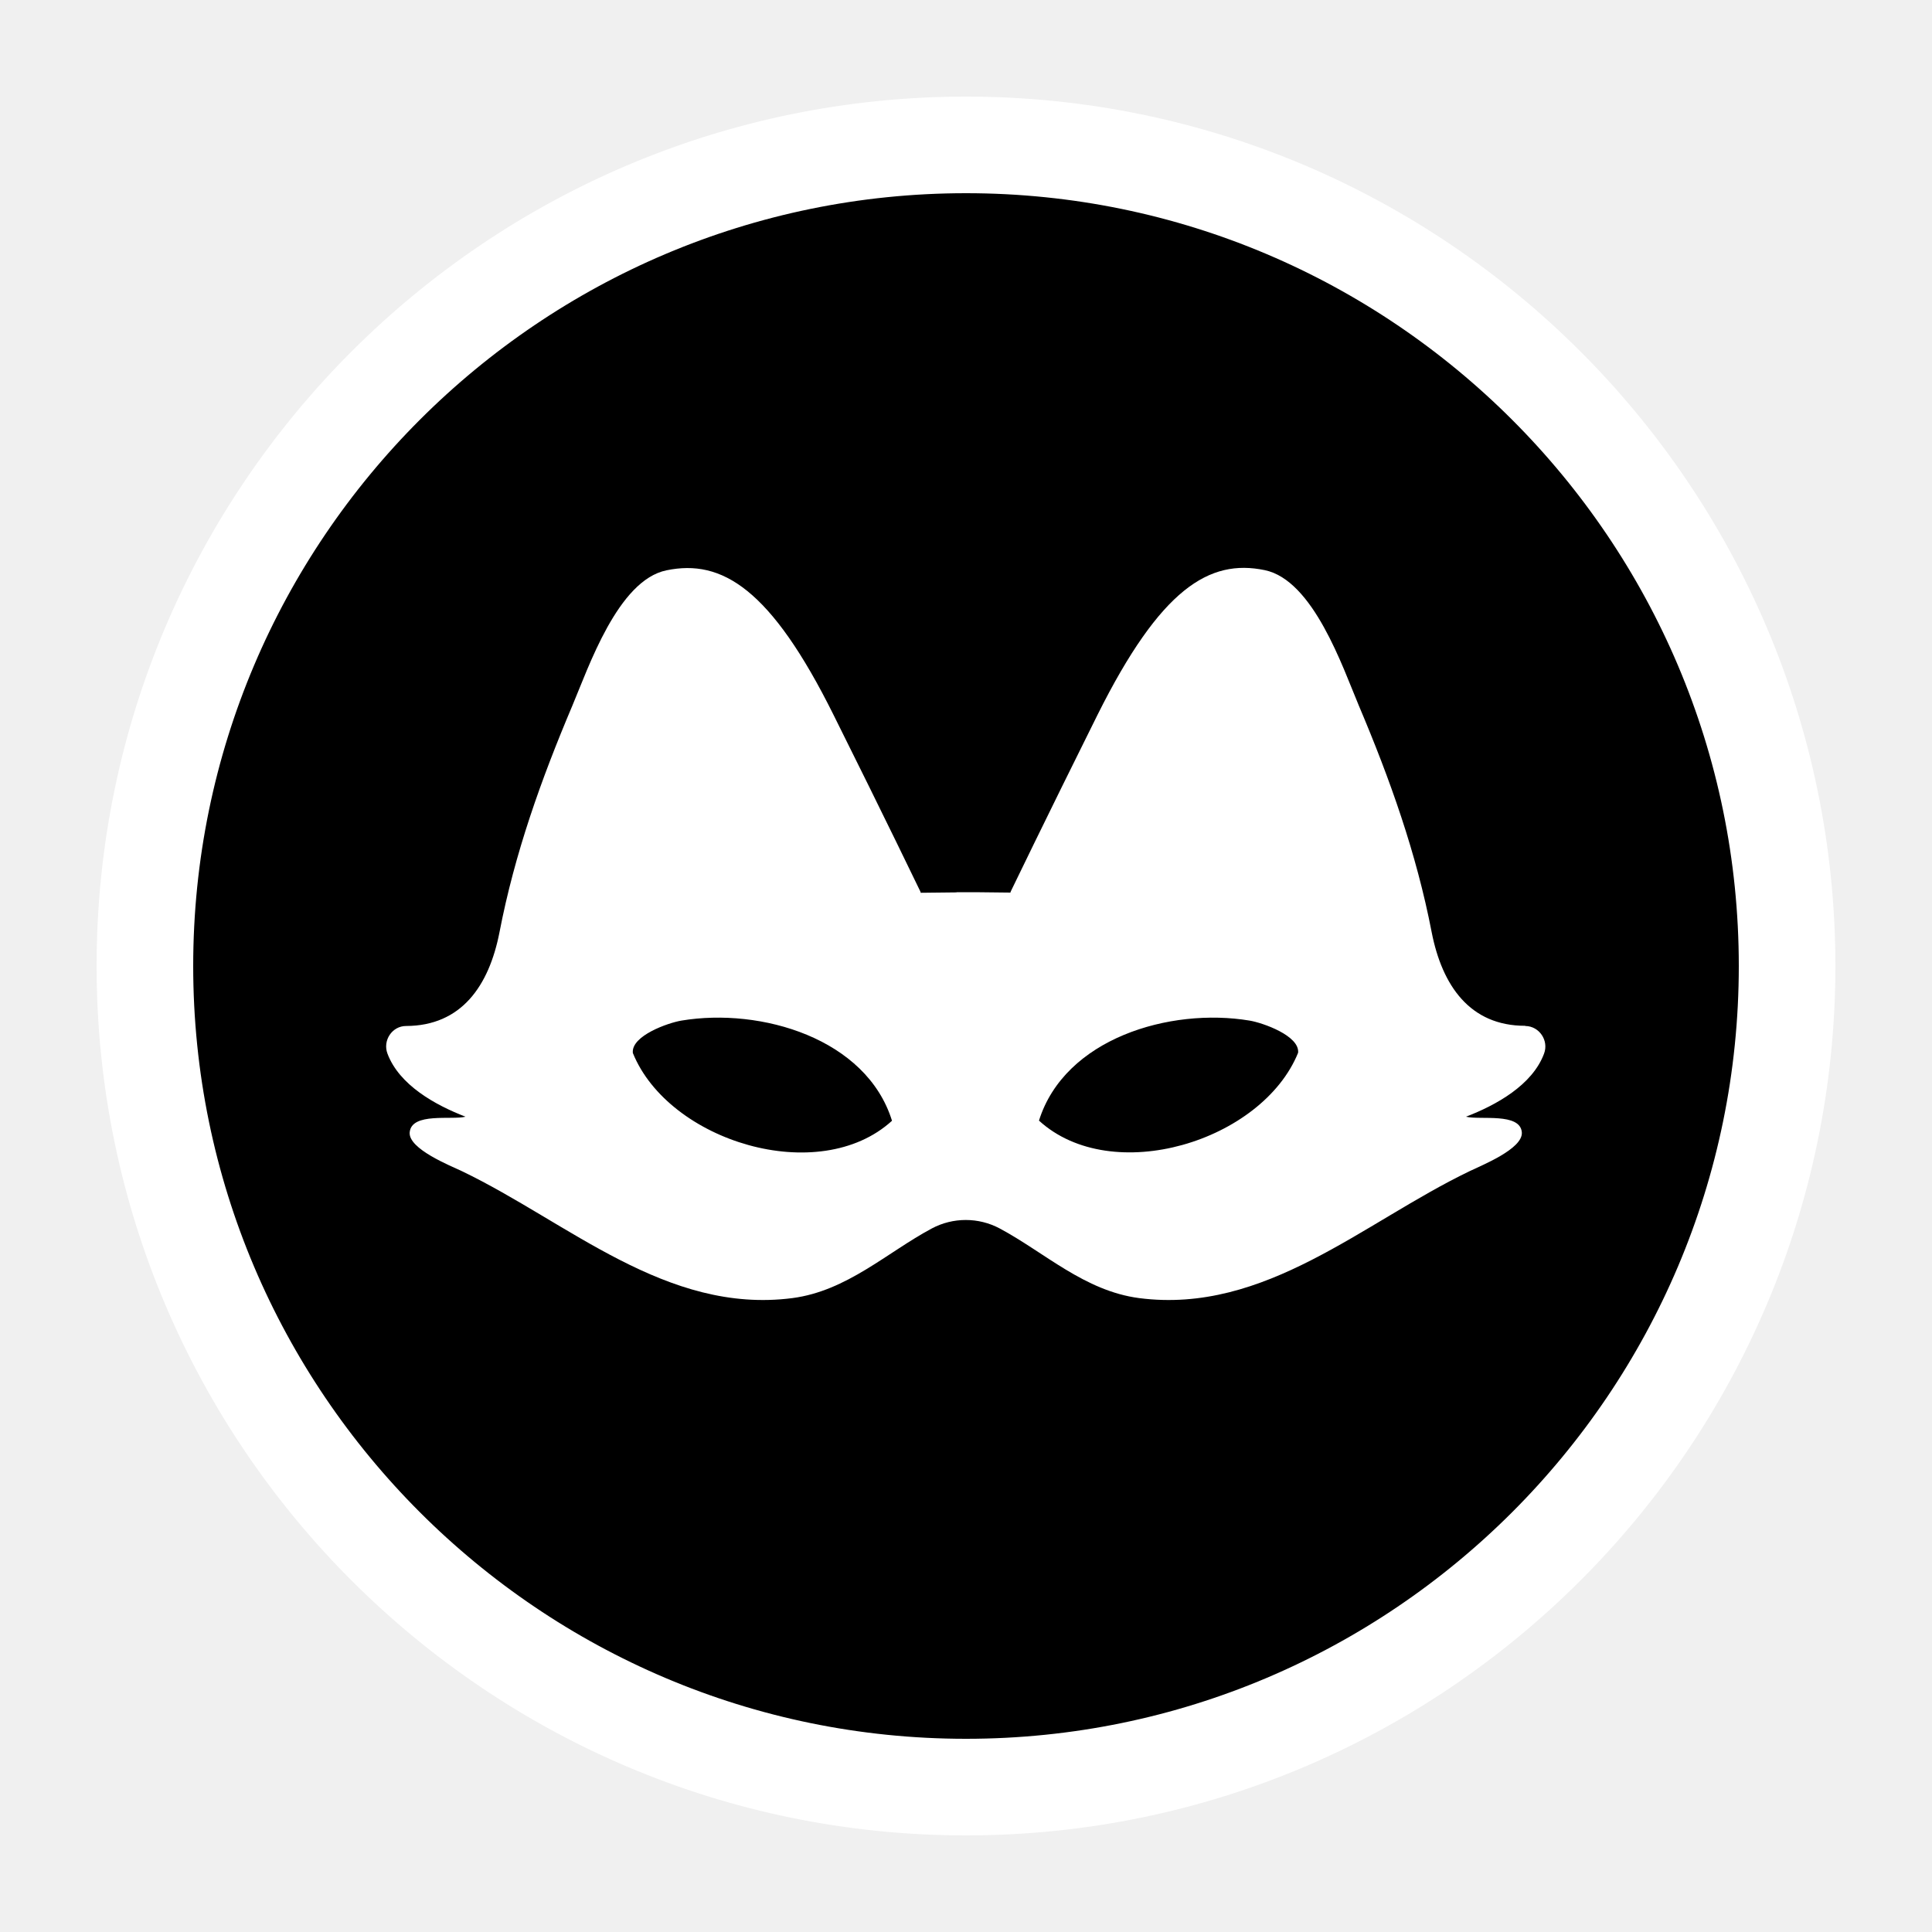
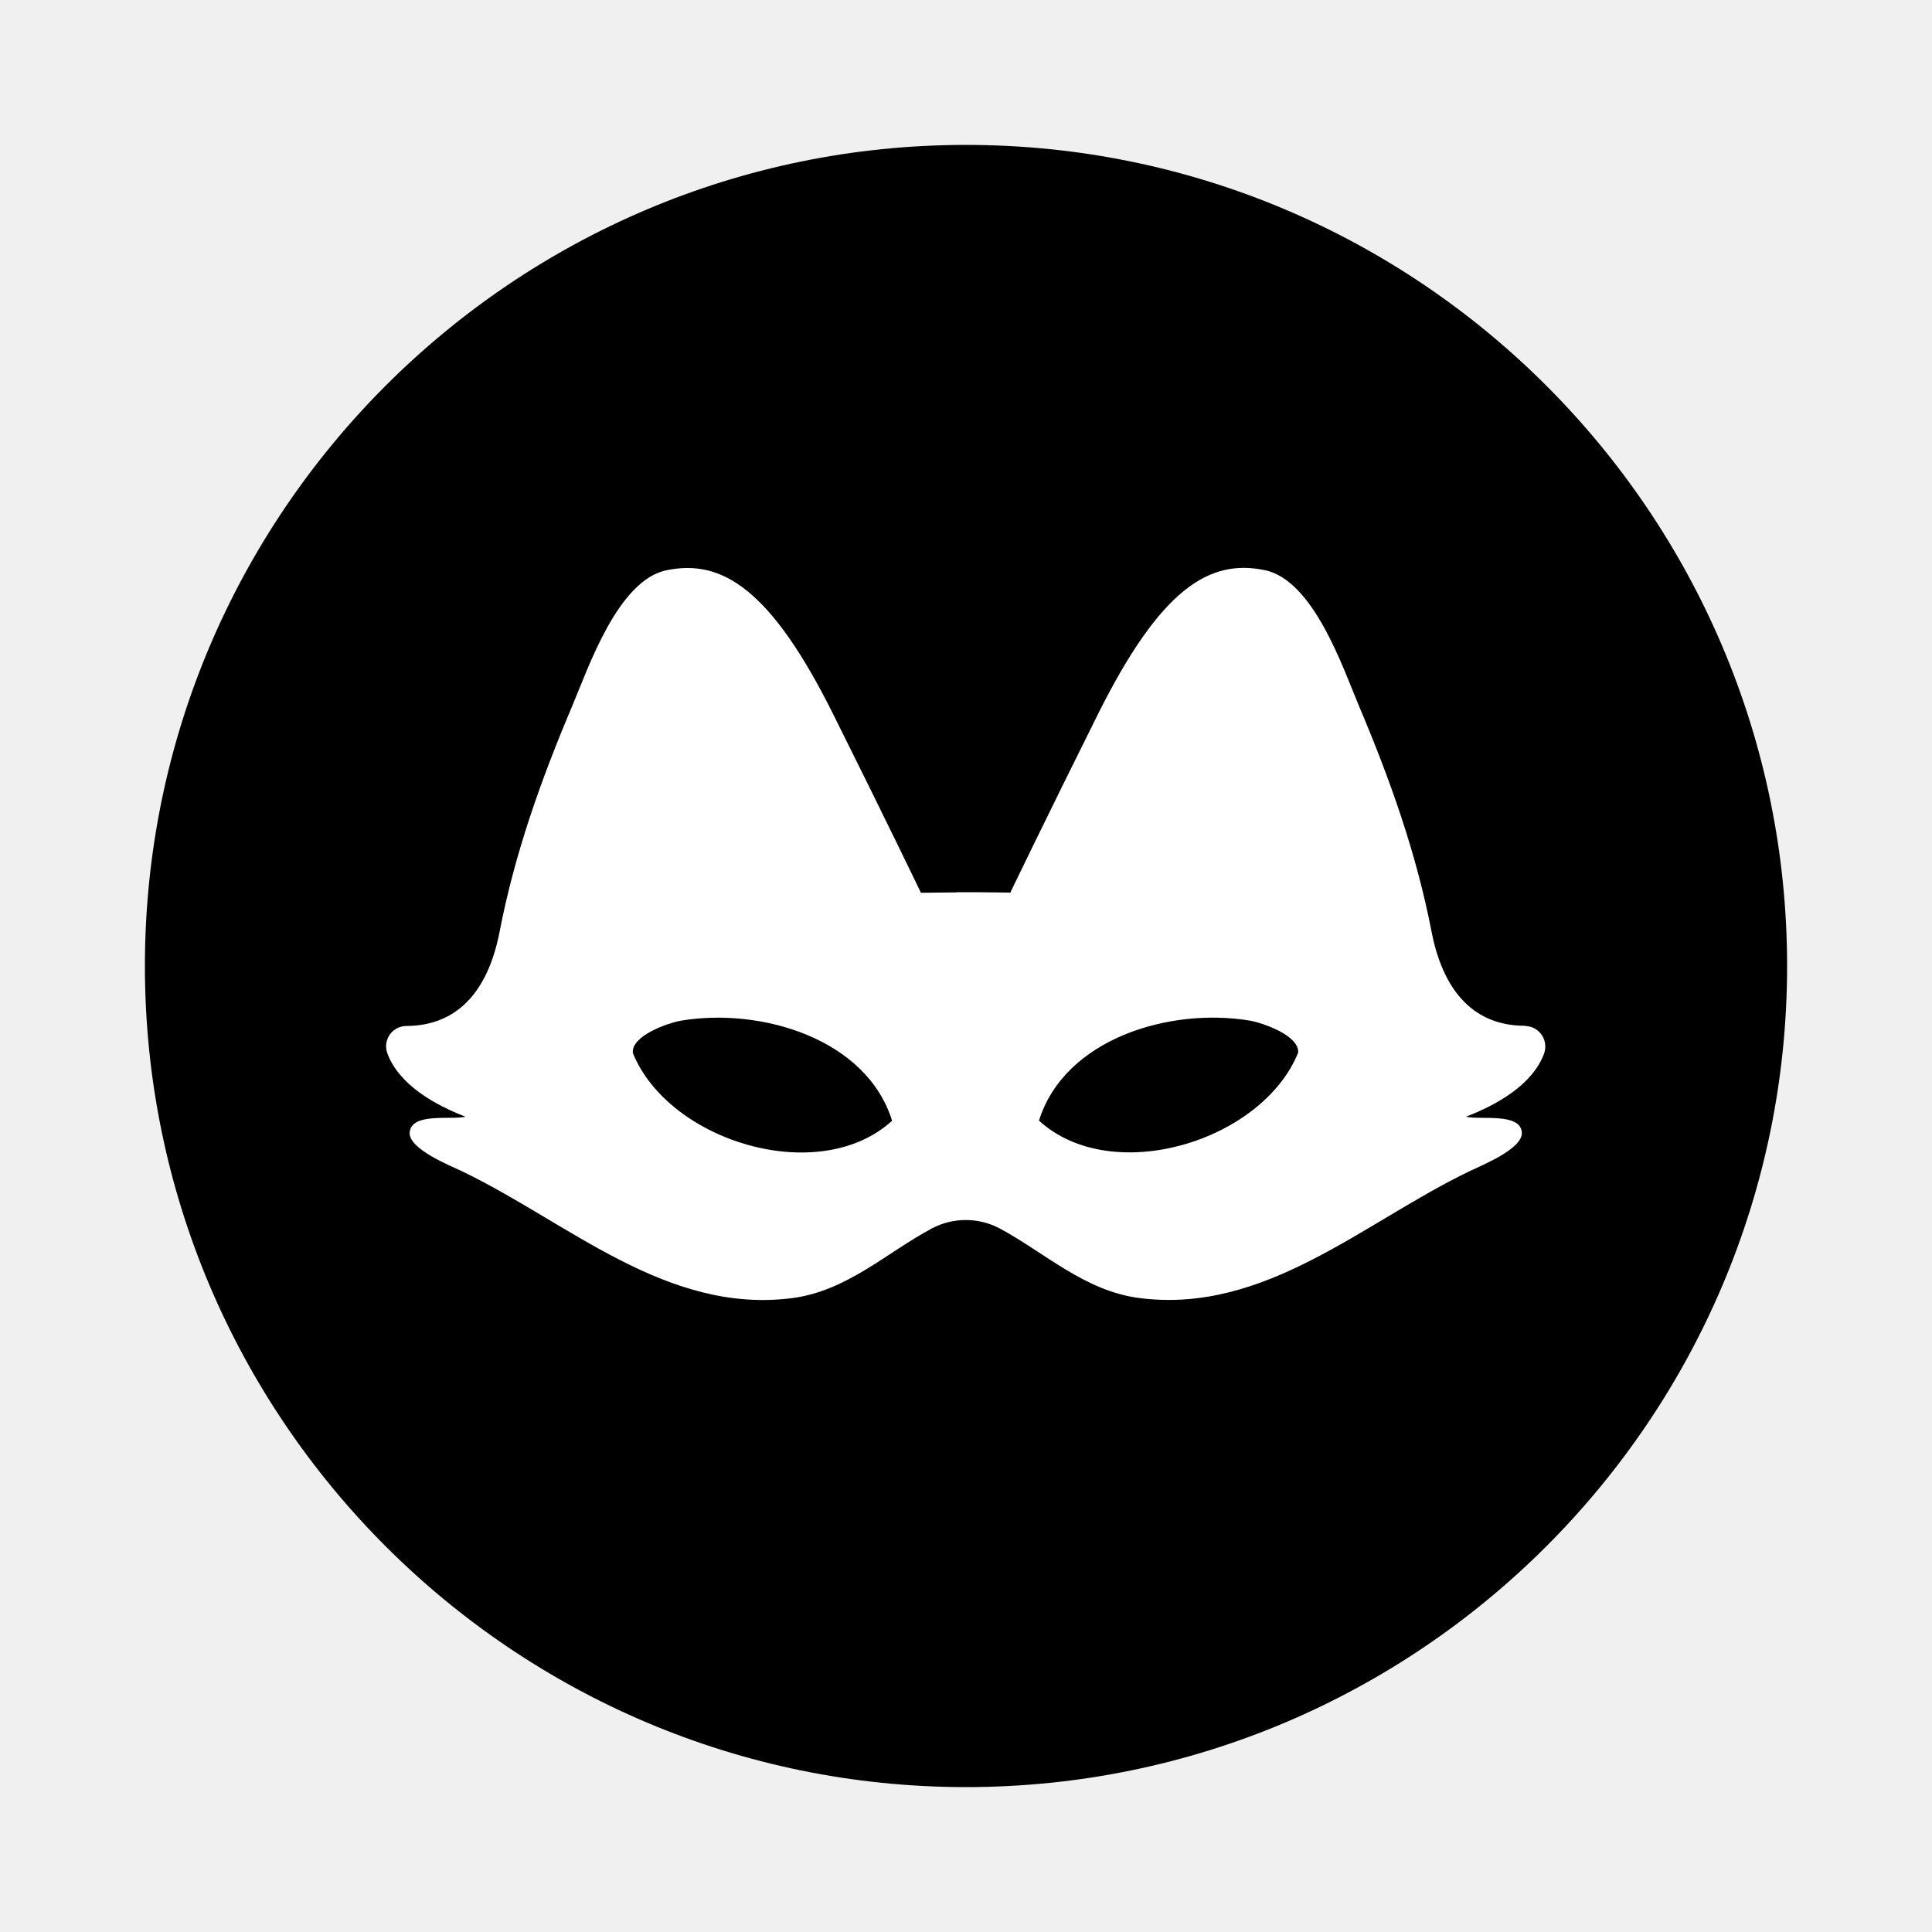
- <svg xmlns="http://www.w3.org/2000/svg" width="20" height="20" viewBox="0 0 20 20" fill="none">
-   <path d="M10 1.5C14.687 1.5 18.5 5.313 18.5 10C18.5 14.687 14.687 18.5 10 18.5C5.313 18.5 1.5 14.687 1.5 10C1.5 5.313 5.313 1.5 10 1.5Z" fill="black" stroke="white" />
-   <path d="M15.788 10.619C15.219 10.619 14.929 10.207 14.82 9.647C14.663 8.835 14.39 8.068 14.066 7.303C13.9 6.909 13.595 6.005 13.092 5.902C12.519 5.783 12.014 6.092 11.361 7.401C10.824 8.48 10.461 9.233 10.461 9.233V9.24L10.093 9.236C10.093 9.236 10.089 9.236 10.084 9.236C10.084 9.236 10.061 9.236 10.033 9.236C10.026 9.236 10.02 9.236 10.012 9.236C10.007 9.236 10.001 9.236 9.996 9.236C9.99 9.236 9.984 9.236 9.979 9.236C9.971 9.236 9.964 9.236 9.958 9.236C9.93 9.236 9.908 9.236 9.908 9.236L9.898 9.238L9.53 9.242V9.234C9.53 9.234 9.167 8.48 8.63 7.403C7.979 6.092 7.472 5.785 6.899 5.904C6.396 6.007 6.091 6.913 5.925 7.305C5.601 8.07 5.328 8.835 5.171 9.649C5.062 10.209 4.774 10.619 4.204 10.621C4.058 10.621 3.96 10.772 4.011 10.907C4.133 11.233 4.507 11.44 4.819 11.56C4.679 11.597 4.26 11.512 4.241 11.722C4.226 11.894 4.664 12.068 4.782 12.124C5.884 12.654 6.898 13.606 8.202 13.438C8.768 13.364 9.182 12.965 9.646 12.717C9.865 12.6 10.13 12.6 10.349 12.717C10.813 12.965 11.227 13.364 11.793 13.438C13.097 13.606 14.111 12.654 15.213 12.124C15.331 12.066 15.767 11.894 15.754 11.722C15.737 11.514 15.318 11.597 15.176 11.56C15.488 11.44 15.863 11.233 15.984 10.907C16.035 10.772 15.935 10.623 15.791 10.621L15.788 10.619ZM6.551 10.898C6.535 10.722 6.916 10.588 7.055 10.565C7.878 10.428 8.969 10.75 9.234 11.602C8.478 12.292 6.922 11.817 6.551 10.9V10.898ZM10.755 11.602C11.021 10.75 12.111 10.428 12.935 10.565C13.073 10.588 13.455 10.722 13.438 10.898C13.066 11.815 11.511 12.292 10.755 11.6V11.602Z" fill="white" />
+ <svg xmlns="http://www.w3.org/2000/svg" width="20" height="20" fill="none" viewBox="0 0 20 20">
+   <path fill="#000" d="M10 1.5c4.687 0 8.5 3.813 8.5 8.5s-3.813 8.5-8.5 8.5-8.5-3.813-8.5-8.5S5.313 1.5 10 1.5" />
+   <path fill="#fff" d="M15.788 10.619c-.57 0-.859-.412-.968-.972-.157-.812-.43-1.579-.754-2.344-.166-.394-.47-1.298-.974-1.401-.573-.119-1.078.19-1.73 1.499-.538 1.08-.9 1.832-.9 1.832v.007l-.37-.004h-.184l-.01.002-.368.004v-.008s-.363-.754-.9-1.831c-.651-1.31-1.158-1.618-1.73-1.5-.504.104-.809 1.01-.975 1.402-.324.765-.597 1.53-.754 2.344-.109.56-.397.97-.967.972a.21.21 0 0 0-.193.286c.122.326.496.533.808.653-.14.037-.56-.048-.578.162-.015.172.423.346.54.402 1.103.53 2.117 1.482 3.42 1.314.567-.074.98-.473 1.445-.721a.75.75 0 0 1 .703 0c.464.248.878.647 1.444.72 1.304.169 2.318-.783 3.42-1.313.118-.058.554-.23.541-.402-.017-.208-.436-.125-.578-.162.312-.12.687-.327.808-.653a.213.213 0 0 0-.193-.286zm-9.237.279c-.016-.176.365-.31.504-.333.823-.136 1.914.185 2.18 1.037-.757.69-2.313.215-2.684-.702zm4.204.704c.266-.852 1.356-1.174 2.18-1.037.138.023.52.157.503.333-.372.917-1.927 1.394-2.683.702z" />
</svg>
